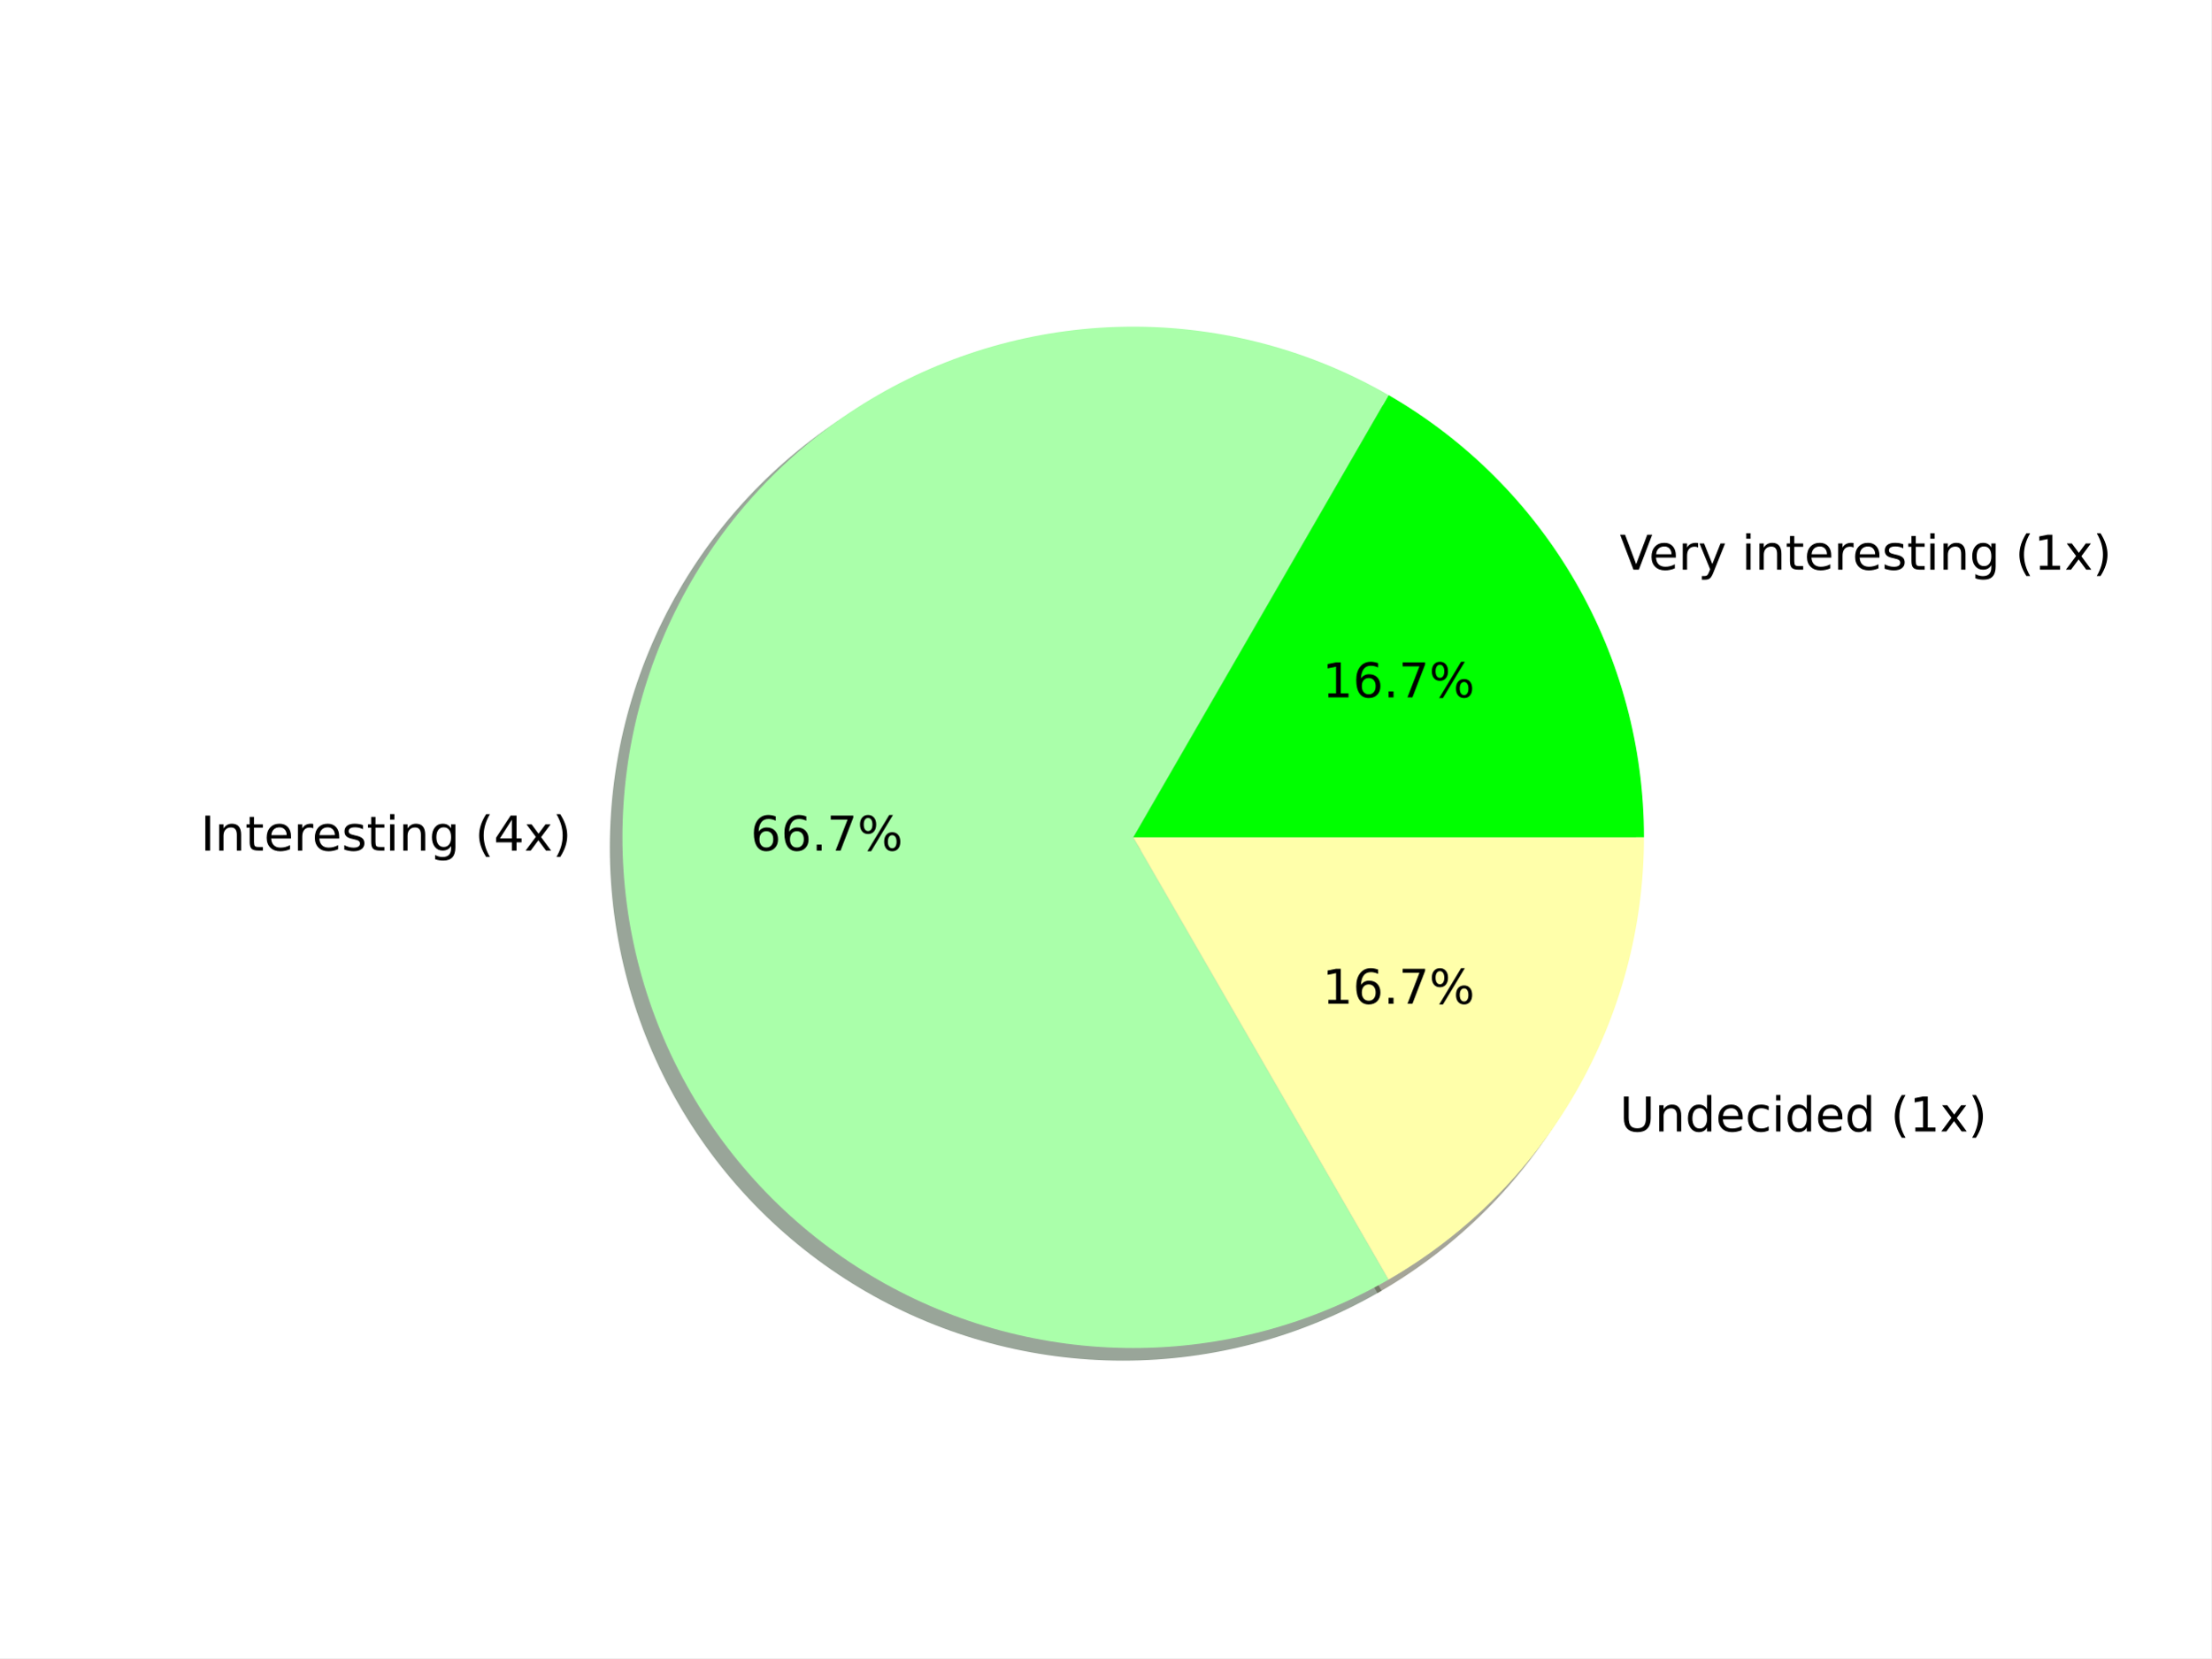
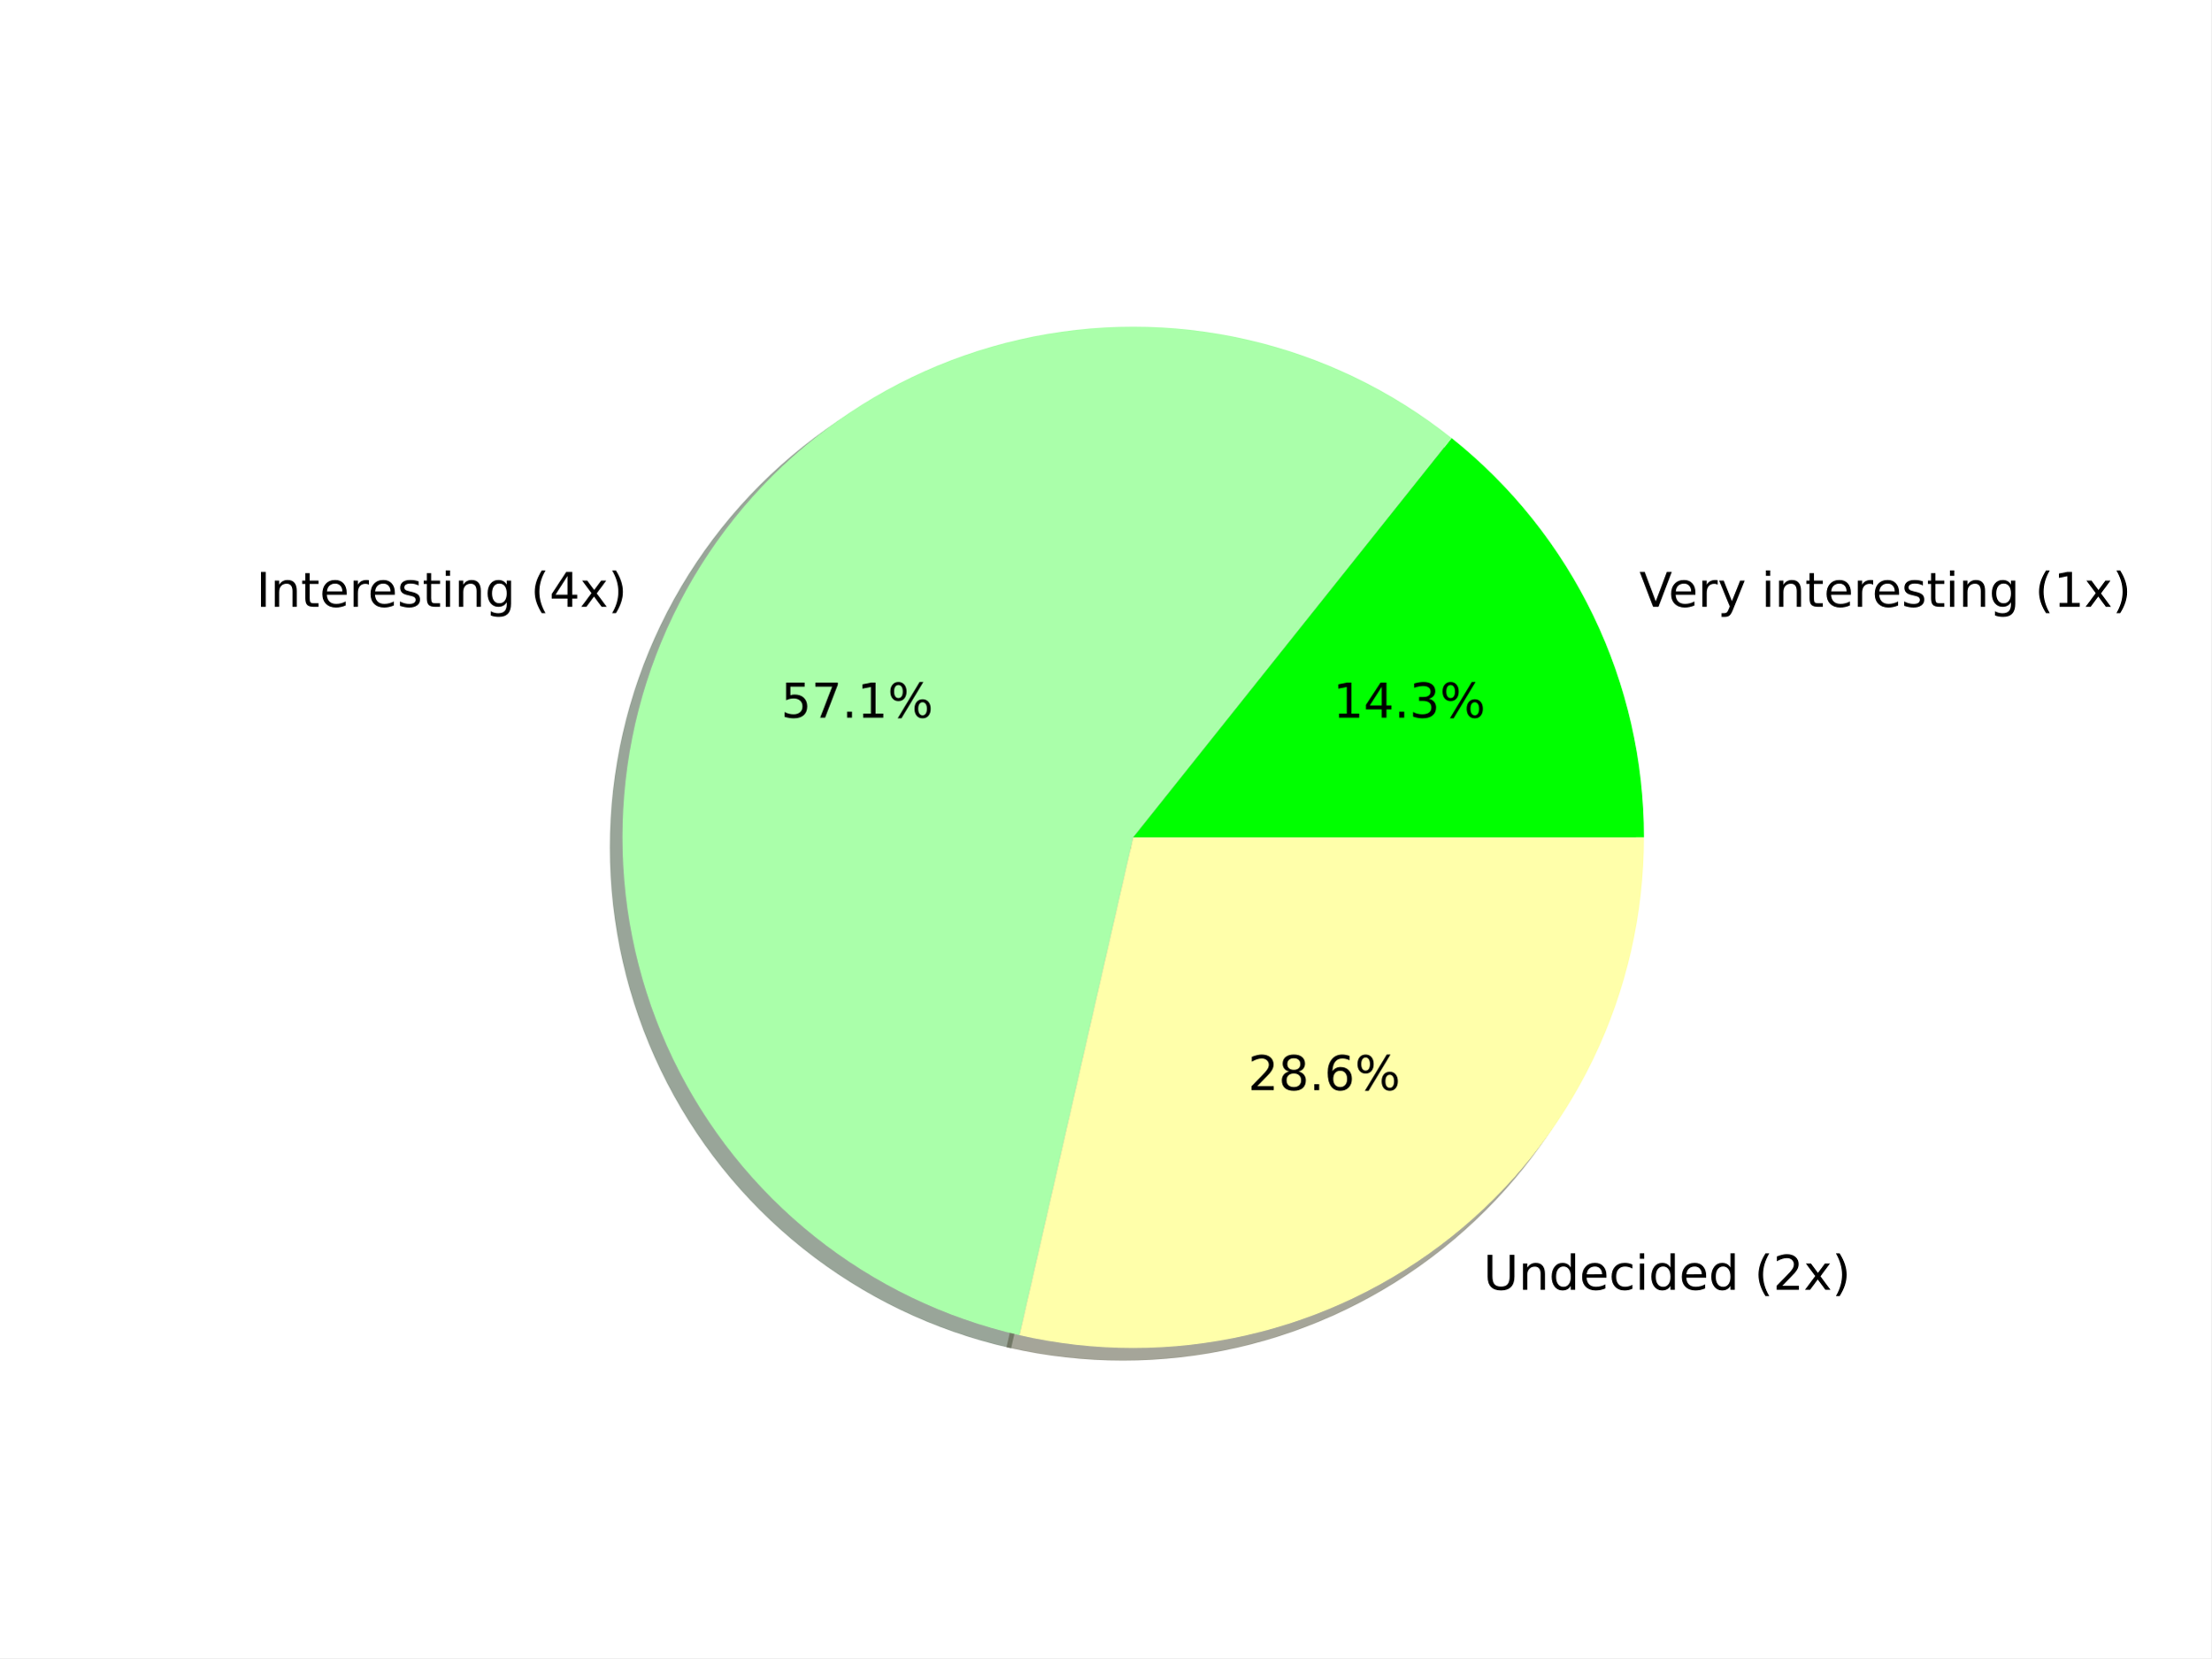
<svg xmlns="http://www.w3.org/2000/svg" xmlns:xlink="http://www.w3.org/1999/xlink" width="460.8pt" height="345.6pt" viewBox="0 0 460.8 345.6" version="1.1">
  <defs>
    <style type="text/css">*{stroke-linejoin: round; stroke-linecap: butt}</style>
  </defs>
  <g id="figure_1">
    <g id="patch_1">
      <path d="M 0 345.6  L 460.8 345.6  L 460.8 0  L 0 0  z " style="fill: #ffffff" />
    </g>
    <g id="axes_1">
      <g id="patch_2">
-         <path d="M 340.476 176.657  C 340.476 157.973 335.557 139.615 326.215 123.434  C 316.873 107.254 303.434 93.815 287.254 84.473  L 234.031 176.657  L 340.476 176.657  z " style="fill: #004c00; opacity: 0.5; stroke: #004c00; stroke-linejoin: miter" />
+         <path d="M 340.476 176.657  C 340.476 160.666 336.873 144.879 329.935 130.472  C 322.996 116.065 312.9 103.405 300.398 93.435  L 234.031 176.657  L 340.476 176.657  z " style="fill: #004c00; opacity: 0.5; stroke: #004c00; stroke-linejoin: miter" />
      </g>
      <g id="patch_3">
-         <path d="M 287.254 84.473  C 271.073 75.131 252.715 70.212 234.031 70.212  C 215.348 70.212 196.989 75.131 180.809 84.473  C 164.628 93.815 151.189 107.254 141.847 123.435  C 132.505 139.615 127.586 157.973 127.586 176.657  C 127.586 195.34 132.505 213.699 141.847 229.879  C 151.189 246.06 164.628 259.499 180.809 268.841  C 196.989 278.183 215.348 283.102 234.031 283.102  C 252.715 283.102 271.073 278.183 287.254 268.841  L 234.031 176.657  L 287.254 84.473  z " style="fill: #334c33; opacity: 0.5; stroke: #334c33; stroke-linejoin: miter" />
+         <path d="M 300.398 93.435  C 287.896 83.465 273.307 76.439 257.717 72.881  C 242.128 69.323 225.935 69.323 210.345 72.881  C 194.755 76.439 180.166 83.465 167.664 93.435  C 155.162 103.405 145.066 116.065 138.128 130.472  C 131.19 144.879 127.586 160.666 127.586 176.657  C 127.586 192.648 131.19 208.435 138.128 222.842  C 145.066 237.249 155.162 249.909 167.664 259.879  C 180.166 269.849 194.755 276.875 210.345 280.433  L 234.031 176.657  L 300.398 93.435  z " style="fill: #334c33; opacity: 0.5; stroke: #334c33; stroke-linejoin: miter" />
      </g>
      <g id="patch_4">
-         <path d="M 287.254 268.841  C 303.434 259.499 316.873 246.06 326.215 229.879  C 335.557 213.699 340.476 195.34 340.476 176.657  L 234.031 176.657  L 287.254 268.841  z " style="fill: #4c4c33; opacity: 0.5; stroke: #4c4c33; stroke-linejoin: miter" />
+         <path d="M 210.345 280.433  C 225.935 283.991 242.128 283.991 257.717 280.433  C 273.307 276.875 287.896 269.849 300.398 259.879  C 312.9 249.909 322.996 237.249 329.935 222.842  C 336.873 208.434 340.476 192.647 340.476 176.657  L 234.031 176.657  L 210.345 280.433  z " style="fill: #4c4c33; opacity: 0.5; stroke: #4c4c33; stroke-linejoin: miter" />
      </g>
      <g id="patch_5">
-         <path d="M 342.605 174.528  C 342.605 155.844 337.686 137.486 328.344 121.306  C 319.002 105.125 305.563 91.686 289.382 82.344  L 236.16 174.528  L 342.605 174.528  z " style="fill: #00ff00" />
+         <path d="M 342.605 174.528  C 342.605 158.537 339.002 142.75 332.063 128.343  C 325.125 113.936 315.029 101.276 302.527 91.306  L 236.16 174.528  L 342.605 174.528  z " style="fill: #00ff00" />
      </g>
      <g id="patch_6">
-         <path d="M 289.382 82.344  C 273.202 73.002 254.844 68.083 236.16 68.083  C 217.476 68.083 199.118 73.002 182.938 82.344  C 166.757 91.686 153.318 105.125 143.976 121.306  C 134.634 137.486 129.715 155.844 129.715 174.528  C 129.715 193.212 134.634 211.57 143.976 227.75  C 153.318 243.931 166.757 257.37 182.938 266.712  C 199.118 276.054 217.476 280.973 236.16 280.973  C 254.844 280.973 273.202 276.054 289.382 266.712  L 236.16 174.528  L 289.382 82.344  z " style="fill: #aaffaa" />
+         <path d="M 302.527 91.306  C 290.025 81.336 275.436 74.31 259.846 70.752  C 244.256 67.194 228.064 67.194 212.474 70.752  C 196.884 74.31 182.295 81.336 169.793 91.306  C 157.291 101.276 147.195 113.936 140.257 128.343  C 133.318 142.75 129.715 158.537 129.715 174.528  C 129.715 190.519 133.318 206.306 140.257 220.713  C 147.195 235.12 157.291 247.78 169.793 257.75  C 182.295 267.72 196.884 274.746 212.474 278.304  L 236.16 174.528  L 302.527 91.306  z " style="fill: #aaffaa" />
      </g>
      <g id="patch_7">
-         <path d="M 289.382 266.712  C 305.563 257.37 319.002 243.931 328.344 227.75  C 337.686 211.57 342.605 193.212 342.605 174.528  L 236.16 174.528  L 289.382 266.712  z " style="fill: #ffffaa" />
+         <path d="M 212.474 278.304  C 228.064 281.862 244.257 281.862 259.846 278.304  C 275.436 274.746 290.025 267.72 302.527 257.75  C 315.029 247.78 325.125 235.12 332.063 220.713  C 339.002 206.306 342.605 190.519 342.605 174.528  L 236.16 174.528  L 212.474 278.304  z " style="fill: #ffffaa" />
      </g>
      <g id="matplotlib.axis_1" />
      <g id="matplotlib.axis_2" />
      <g id="text_1">
-         <g transform="translate(337.5623 118.7427)scale(0.1 -0.1)">
+         <g transform="translate(341.6538 126.4842)scale(0.1 -0.1)">
          <defs>
            <path id="DejaVuSans-56" d="M 1831 0  L 50 4666  L 709 4666  L 2188 738  L 3669 4666  L 4325 4666  L 2547 0  L 1831 0  z " transform="scale(0.015625)" />
            <path id="DejaVuSans-65" d="M 3597 1894  L 3597 1613  L 953 1613  Q 991 1019 1311 708  Q 1631 397 2203 397  Q 2534 397 2845 478  Q 3156 559 3463 722  L 3463 178  Q 3153 47 2828 -22  Q 2503 -91 2169 -91  Q 1331 -91 842 396  Q 353 884 353 1716  Q 353 2575 817 3079  Q 1281 3584 2069 3584  Q 2775 3584 3186 3129  Q 3597 2675 3597 1894  z M 3022 2063  Q 3016 2534 2758 2815  Q 2500 3097 2075 3097  Q 1594 3097 1305 2825  Q 1016 2553 972 2059  L 3022 2063  z " transform="scale(0.015625)" />
            <path id="DejaVuSans-72" d="M 2631 2963  Q 2534 3019 2420 3045  Q 2306 3072 2169 3072  Q 1681 3072 1420 2755  Q 1159 2438 1159 1844  L 1159 0  L 581 0  L 581 3500  L 1159 3500  L 1159 2956  Q 1341 3275 1631 3429  Q 1922 3584 2338 3584  Q 2397 3584 2469 3576  Q 2541 3569 2628 3553  L 2631 2963  z " transform="scale(0.015625)" />
            <path id="DejaVuSans-79" d="M 2059 -325  Q 1816 -950 1584 -1140  Q 1353 -1331 966 -1331  L 506 -1331  L 506 -850  L 844 -850  Q 1081 -850 1212 -737  Q 1344 -625 1503 -206  L 1606 56  L 191 3500  L 800 3500  L 1894 763  L 2988 3500  L 3597 3500  L 2059 -325  z " transform="scale(0.015625)" />
            <path id="DejaVuSans-20" transform="scale(0.015625)" />
            <path id="DejaVuSans-69" d="M 603 3500  L 1178 3500  L 1178 0  L 603 0  L 603 3500  z M 603 4863  L 1178 4863  L 1178 4134  L 603 4134  L 603 4863  z " transform="scale(0.015625)" />
            <path id="DejaVuSans-6e" d="M 3513 2113  L 3513 0  L 2938 0  L 2938 2094  Q 2938 2591 2744 2837  Q 2550 3084 2163 3084  Q 1697 3084 1428 2787  Q 1159 2491 1159 1978  L 1159 0  L 581 0  L 581 3500  L 1159 3500  L 1159 2956  Q 1366 3272 1645 3428  Q 1925 3584 2291 3584  Q 2894 3584 3203 3211  Q 3513 2838 3513 2113  z " transform="scale(0.015625)" />
            <path id="DejaVuSans-74" d="M 1172 4494  L 1172 3500  L 2356 3500  L 2356 3053  L 1172 3053  L 1172 1153  Q 1172 725 1289 603  Q 1406 481 1766 481  L 2356 481  L 2356 0  L 1766 0  Q 1100 0 847 248  Q 594 497 594 1153  L 594 3053  L 172 3053  L 172 3500  L 594 3500  L 594 4494  L 1172 4494  z " transform="scale(0.015625)" />
            <path id="DejaVuSans-73" d="M 2834 3397  L 2834 2853  Q 2591 2978 2328 3040  Q 2066 3103 1784 3103  Q 1356 3103 1142 2972  Q 928 2841 928 2578  Q 928 2378 1081 2264  Q 1234 2150 1697 2047  L 1894 2003  Q 2506 1872 2764 1633  Q 3022 1394 3022 966  Q 3022 478 2636 193  Q 2250 -91 1575 -91  Q 1294 -91 989 -36  Q 684 19 347 128  L 347 722  Q 666 556 975 473  Q 1284 391 1588 391  Q 1994 391 2212 530  Q 2431 669 2431 922  Q 2431 1156 2273 1281  Q 2116 1406 1581 1522  L 1381 1569  Q 847 1681 609 1914  Q 372 2147 372 2553  Q 372 3047 722 3315  Q 1072 3584 1716 3584  Q 2034 3584 2315 3537  Q 2597 3491 2834 3397  z " transform="scale(0.015625)" />
            <path id="DejaVuSans-67" d="M 2906 1791  Q 2906 2416 2648 2759  Q 2391 3103 1925 3103  Q 1463 3103 1205 2759  Q 947 2416 947 1791  Q 947 1169 1205 825  Q 1463 481 1925 481  Q 2391 481 2648 825  Q 2906 1169 2906 1791  z M 3481 434  Q 3481 -459 3084 -895  Q 2688 -1331 1869 -1331  Q 1566 -1331 1297 -1286  Q 1028 -1241 775 -1147  L 775 -588  Q 1028 -725 1275 -790  Q 1522 -856 1778 -856  Q 2344 -856 2625 -561  Q 2906 -266 2906 331  L 2906 616  Q 2728 306 2450 153  Q 2172 0 1784 0  Q 1141 0 747 490  Q 353 981 353 1791  Q 353 2603 747 3093  Q 1141 3584 1784 3584  Q 2172 3584 2450 3431  Q 2728 3278 2906 2969  L 2906 3500  L 3481 3500  L 3481 434  z " transform="scale(0.015625)" />
            <path id="DejaVuSans-28" d="M 1984 4856  Q 1566 4138 1362 3434  Q 1159 2731 1159 2009  Q 1159 1288 1364 580  Q 1569 -128 1984 -844  L 1484 -844  Q 1016 -109 783 600  Q 550 1309 550 2009  Q 550 2706 781 3412  Q 1013 4119 1484 4856  L 1984 4856  z " transform="scale(0.015625)" />
            <path id="DejaVuSans-31" d="M 794 531  L 1825 531  L 1825 4091  L 703 3866  L 703 4441  L 1819 4666  L 2450 4666  L 2450 531  L 3481 531  L 3481 0  L 794 0  L 794 531  z " transform="scale(0.015625)" />
            <path id="DejaVuSans-78" d="M 3513 3500  L 2247 1797  L 3578 0  L 2900 0  L 1881 1375  L 863 0  L 184 0  L 1544 1831  L 300 3500  L 978 3500  L 1906 2253  L 2834 3500  L 3513 3500  z " transform="scale(0.015625)" />
            <path id="DejaVuSans-29" d="M 513 4856  L 1013 4856  Q 1481 4119 1714 3412  Q 1947 2706 1947 2009  Q 1947 1309 1714 600  Q 1481 -109 1013 -844  L 513 -844  Q 928 -128 1133 580  Q 1338 1288 1338 2009  Q 1338 2731 1133 3434  Q 928 4138 513 4856  z " transform="scale(0.015625)" />
          </defs>
          <use xlink:href="#DejaVuSans-56" />
          <use xlink:href="#DejaVuSans-65" x="60.658" />
          <use xlink:href="#DejaVuSans-72" x="122.182" />
          <use xlink:href="#DejaVuSans-79" x="163.295" />
          <use xlink:href="#DejaVuSans-20" x="222.475" />
          <use xlink:href="#DejaVuSans-69" x="254.262" />
          <use xlink:href="#DejaVuSans-6e" x="282.045" />
          <use xlink:href="#DejaVuSans-74" x="345.424" />
          <use xlink:href="#DejaVuSans-65" x="384.633" />
          <use xlink:href="#DejaVuSans-72" x="446.156" />
          <use xlink:href="#DejaVuSans-65" x="485.02" />
          <use xlink:href="#DejaVuSans-73" x="546.543" />
          <use xlink:href="#DejaVuSans-74" x="598.643" />
          <use xlink:href="#DejaVuSans-69" x="637.852" />
          <use xlink:href="#DejaVuSans-6e" x="665.635" />
          <use xlink:href="#DejaVuSans-67" x="729.014" />
          <use xlink:href="#DejaVuSans-20" x="792.49" />
          <use xlink:href="#DejaVuSans-28" x="824.277" />
          <use xlink:href="#DejaVuSans-31" x="863.291" />
          <use xlink:href="#DejaVuSans-78" x="926.914" />
          <use xlink:href="#DejaVuSans-29" x="986.094" />
        </g>
      </g>
      <g id="text_2">
-         <g transform="translate(275.5867 145.3539)scale(0.1 -0.1)">
+         <g transform="translate(277.8185 149.5766)scale(0.1 -0.1)">
          <defs>
-             <path id="DejaVuSans-36" d="M 2113 2584  Q 1688 2584 1439 2293  Q 1191 2003 1191 1497  Q 1191 994 1439 701  Q 1688 409 2113 409  Q 2538 409 2786 701  Q 3034 994 3034 1497  Q 3034 2003 2786 2293  Q 2538 2584 2113 2584  z M 3366 4563  L 3366 3988  Q 3128 4100 2886 4159  Q 2644 4219 2406 4219  Q 1781 4219 1451 3797  Q 1122 3375 1075 2522  Q 1259 2794 1537 2939  Q 1816 3084 2150 3084  Q 2853 3084 3261 2657  Q 3669 2231 3669 1497  Q 3669 778 3244 343  Q 2819 -91 2113 -91  Q 1303 -91 875 529  Q 447 1150 447 2328  Q 447 3434 972 4092  Q 1497 4750 2381 4750  Q 2619 4750 2861 4703  Q 3103 4656 3366 4563  z " transform="scale(0.015625)" />
+             <path id="DejaVuSans-34" d="M 2419 4116  L 825 1625  L 2419 1625  L 2419 4116  z M 2253 4666  L 3047 4666  L 3047 1625  L 3713 1625  L 3713 1100  L 3047 1100  L 3047 0  L 2419 0  L 2419 1100  L 313 1100  L 313 1709  L 2253 4666  z " transform="scale(0.015625)" />
            <path id="DejaVuSans-2e" d="M 684 794  L 1344 794  L 1344 0  L 684 0  L 684 794  z " transform="scale(0.015625)" />
-             <path id="DejaVuSans-37" d="M 525 4666  L 3525 4666  L 3525 4397  L 1831 0  L 1172 0  L 2766 4134  L 525 4134  L 525 4666  z " transform="scale(0.015625)" />
+             <path id="DejaVuSans-33" d="M 2597 2516  Q 3050 2419 3304 2112  Q 3559 1806 3559 1356  Q 3559 666 3084 287  Q 2609 -91 1734 -91  Q 1441 -91 1130 -33  Q 819 25 488 141  L 488 750  Q 750 597 1062 519  Q 1375 441 1716 441  Q 2309 441 2620 675  Q 2931 909 2931 1356  Q 2931 1769 2642 2001  Q 2353 2234 1838 2234  L 1294 2234  L 1294 2753  L 1863 2753  Q 2328 2753 2575 2939  Q 2822 3125 2822 3475  Q 2822 3834 2567 4026  Q 2313 4219 1838 4219  Q 1578 4219 1281 4162  Q 984 4106 628 3988  L 628 4550  Q 988 4650 1302 4700  Q 1616 4750 1894 4750  Q 2613 4750 3031 4423  Q 3450 4097 3450 3541  Q 3450 3153 3228 2886  Q 3006 2619 2597 2516  z " transform="scale(0.015625)" />
            <path id="DejaVuSans-25" d="M 4653 2053  Q 4381 2053 4226 1822  Q 4072 1591 4072 1178  Q 4072 772 4226 539  Q 4381 306 4653 306  Q 4919 306 5073 539  Q 5228 772 5228 1178  Q 5228 1588 5073 1820  Q 4919 2053 4653 2053  z M 4653 2450  Q 5147 2450 5437 2106  Q 5728 1763 5728 1178  Q 5728 594 5436 251  Q 5144 -91 4653 -91  Q 4153 -91 3862 251  Q 3572 594 3572 1178  Q 3572 1766 3864 2108  Q 4156 2450 4653 2450  z M 1428 4353  Q 1159 4353 1004 4120  Q 850 3888 850 3481  Q 850 3069 1003 2837  Q 1156 2606 1428 2606  Q 1700 2606 1854 2837  Q 2009 3069 2009 3481  Q 2009 3884 1853 4118  Q 1697 4353 1428 4353  z M 4250 4750  L 4750 4750  L 1831 -91  L 1331 -91  L 4250 4750  z M 1428 4750  Q 1922 4750 2215 4408  Q 2509 4066 2509 3481  Q 2509 2891 2217 2550  Q 1925 2209 1428 2209  Q 931 2209 642 2551  Q 353 2894 353 3481  Q 353 4063 643 4406  Q 934 4750 1428 4750  z " transform="scale(0.015625)" />
          </defs>
          <use xlink:href="#DejaVuSans-31" />
-           <use xlink:href="#DejaVuSans-36" x="63.623" />
+           <use xlink:href="#DejaVuSans-34" x="63.623" />
          <use xlink:href="#DejaVuSans-2e" x="127.246" />
-           <use xlink:href="#DejaVuSans-37" x="159.033" />
+           <use xlink:href="#DejaVuSans-33" x="159.033" />
          <use xlink:href="#DejaVuSans-25" x="222.656" />
        </g>
      </g>
      <g id="text_3">
-         <g transform="translate(41.81447 177.2874)scale(0.1 -0.1)">
+         <g transform="translate(53.40995 126.4843)scale(0.1 -0.1)">
          <defs>
            <path id="DejaVuSans-49" d="M 628 4666  L 1259 4666  L 1259 0  L 628 0  L 628 4666  z " transform="scale(0.015625)" />
-             <path id="DejaVuSans-34" d="M 2419 4116  L 825 1625  L 2419 1625  L 2419 4116  z M 2253 4666  L 3047 4666  L 3047 1625  L 3713 1625  L 3713 1100  L 3047 1100  L 3047 0  L 2419 0  L 2419 1100  L 313 1100  L 313 1709  L 2253 4666  z " transform="scale(0.015625)" />
          </defs>
          <use xlink:href="#DejaVuSans-49" />
          <use xlink:href="#DejaVuSans-6e" x="29.492" />
          <use xlink:href="#DejaVuSans-74" x="92.871" />
          <use xlink:href="#DejaVuSans-65" x="132.08" />
          <use xlink:href="#DejaVuSans-72" x="193.604" />
          <use xlink:href="#DejaVuSans-65" x="232.467" />
          <use xlink:href="#DejaVuSans-73" x="293.99" />
          <use xlink:href="#DejaVuSans-74" x="346.09" />
          <use xlink:href="#DejaVuSans-69" x="385.299" />
          <use xlink:href="#DejaVuSans-6e" x="413.082" />
          <use xlink:href="#DejaVuSans-67" x="476.461" />
          <use xlink:href="#DejaVuSans-20" x="539.938" />
          <use xlink:href="#DejaVuSans-28" x="571.725" />
          <use xlink:href="#DejaVuSans-34" x="610.738" />
          <use xlink:href="#DejaVuSans-78" x="674.361" />
          <use xlink:href="#DejaVuSans-29" x="733.541" />
        </g>
      </g>
      <g id="text_4">
-         <g transform="translate(156.4095 177.2874)scale(0.1 -0.1)">
-           <use xlink:href="#DejaVuSans-36" />
-           <use xlink:href="#DejaVuSans-36" x="63.623" />
+         <g transform="translate(162.7343 149.5766)scale(0.1 -0.1)">
+           <defs>
+             <path id="DejaVuSans-35" d="M 691 4666  L 3169 4666  L 3169 4134  L 1269 4134  L 1269 2991  Q 1406 3038 1543 3061  Q 1681 3084 1819 3084  Q 2600 3084 3056 2656  Q 3513 2228 3513 1497  Q 3513 744 3044 326  Q 2575 -91 1722 -91  Q 1428 -91 1123 -41  Q 819 9 494 109  L 494 744  Q 775 591 1075 516  Q 1375 441 1709 441  Q 2250 441 2565 725  Q 2881 1009 2881 1497  Q 2881 1984 2565 2268  Q 2250 2553 1709 2553  Q 1456 2553 1204 2497  Q 953 2441 691 2322  L 691 4666  z " transform="scale(0.015625)" />
+             <path id="DejaVuSans-37" d="M 525 4666  L 3525 4666  L 3525 4397  L 1831 0  L 1172 0  L 2766 4134  L 525 4134  L 525 4666  z " transform="scale(0.015625)" />
+           </defs>
+           <use xlink:href="#DejaVuSans-35" />
+           <use xlink:href="#DejaVuSans-37" x="63.623" />
          <use xlink:href="#DejaVuSans-2e" x="127.246" />
-           <use xlink:href="#DejaVuSans-37" x="159.033" />
+           <use xlink:href="#DejaVuSans-31" x="159.033" />
          <use xlink:href="#DejaVuSans-25" x="222.656" />
        </g>
      </g>
      <g id="text_5">
-         <g transform="translate(337.5623 235.832)scale(0.1 -0.1)">
+         <g transform="translate(309.164 268.8314)scale(0.1 -0.1)">
          <defs>
            <path id="DejaVuSans-55" d="M 556 4666  L 1191 4666  L 1191 1831  Q 1191 1081 1462 751  Q 1734 422 2344 422  Q 2950 422 3222 751  Q 3494 1081 3494 1831  L 3494 4666  L 4128 4666  L 4128 1753  Q 4128 841 3676 375  Q 3225 -91 2344 -91  Q 1459 -91 1007 375  Q 556 841 556 1753  L 556 4666  z " transform="scale(0.015625)" />
            <path id="DejaVuSans-64" d="M 2906 2969  L 2906 4863  L 3481 4863  L 3481 0  L 2906 0  L 2906 525  Q 2725 213 2448 61  Q 2172 -91 1784 -91  Q 1150 -91 751 415  Q 353 922 353 1747  Q 353 2572 751 3078  Q 1150 3584 1784 3584  Q 2172 3584 2448 3432  Q 2725 3281 2906 2969  z M 947 1747  Q 947 1113 1208 752  Q 1469 391 1925 391  Q 2381 391 2643 752  Q 2906 1113 2906 1747  Q 2906 2381 2643 2742  Q 2381 3103 1925 3103  Q 1469 3103 1208 2742  Q 947 2381 947 1747  z " transform="scale(0.015625)" />
            <path id="DejaVuSans-63" d="M 3122 3366  L 3122 2828  Q 2878 2963 2633 3030  Q 2388 3097 2138 3097  Q 1578 3097 1268 2742  Q 959 2388 959 1747  Q 959 1106 1268 751  Q 1578 397 2138 397  Q 2388 397 2633 464  Q 2878 531 3122 666  L 3122 134  Q 2881 22 2623 -34  Q 2366 -91 2075 -91  Q 1284 -91 818 406  Q 353 903 353 1747  Q 353 2603 823 3093  Q 1294 3584 2113 3584  Q 2378 3584 2631 3529  Q 2884 3475 3122 3366  z " transform="scale(0.015625)" />
+             <path id="DejaVuSans-32" d="M 1228 531  L 3431 531  L 3431 0  L 469 0  L 469 531  Q 828 903 1448 1529  Q 2069 2156 2228 2338  Q 2531 2678 2651 2914  Q 2772 3150 2772 3378  Q 2772 3750 2511 3984  Q 2250 4219 1831 4219  Q 1534 4219 1204 4116  Q 875 4013 500 3803  L 500 4441  Q 881 4594 1212 4672  Q 1544 4750 1819 4750  Q 2544 4750 2975 4387  Q 3406 4025 3406 3419  Q 3406 3131 3298 2873  Q 3191 2616 2906 2266  Q 2828 2175 2409 1742  Q 1991 1309 1228 531  z " transform="scale(0.015625)" />
          </defs>
          <use xlink:href="#DejaVuSans-55" />
          <use xlink:href="#DejaVuSans-6e" x="73.193" />
          <use xlink:href="#DejaVuSans-64" x="136.572" />
          <use xlink:href="#DejaVuSans-65" x="200.049" />
          <use xlink:href="#DejaVuSans-63" x="261.572" />
          <use xlink:href="#DejaVuSans-69" x="316.553" />
          <use xlink:href="#DejaVuSans-64" x="344.336" />
          <use xlink:href="#DejaVuSans-65" x="407.812" />
          <use xlink:href="#DejaVuSans-64" x="469.336" />
          <use xlink:href="#DejaVuSans-20" x="532.812" />
          <use xlink:href="#DejaVuSans-28" x="564.6" />
-           <use xlink:href="#DejaVuSans-31" x="603.613" />
+           <use xlink:href="#DejaVuSans-32" x="603.613" />
          <use xlink:href="#DejaVuSans-78" x="667.236" />
          <use xlink:href="#DejaVuSans-29" x="726.416" />
        </g>
      </g>
      <g id="text_6">
-         <g transform="translate(275.5868 209.2208)scale(0.1 -0.1)">
-           <use xlink:href="#DejaVuSans-31" />
-           <use xlink:href="#DejaVuSans-36" x="63.623" />
+         <g transform="translate(260.0968 227.2205)scale(0.1 -0.1)">
+           <defs>
+             <path id="DejaVuSans-38" d="M 2034 2216  Q 1584 2216 1326 1975  Q 1069 1734 1069 1313  Q 1069 891 1326 650  Q 1584 409 2034 409  Q 2484 409 2743 651  Q 3003 894 3003 1313  Q 3003 1734 2745 1975  Q 2488 2216 2034 2216  z M 1403 2484  Q 997 2584 770 2862  Q 544 3141 544 3541  Q 544 4100 942 4425  Q 1341 4750 2034 4750  Q 2731 4750 3128 4425  Q 3525 4100 3525 3541  Q 3525 3141 3298 2862  Q 3072 2584 2669 2484  Q 3125 2378 3379 2068  Q 3634 1759 3634 1313  Q 3634 634 3220 271  Q 2806 -91 2034 -91  Q 1263 -91 848 271  Q 434 634 434 1313  Q 434 1759 690 2068  Q 947 2378 1403 2484  z M 1172 3481  Q 1172 3119 1398 2916  Q 1625 2713 2034 2713  Q 2441 2713 2670 2916  Q 2900 3119 2900 3481  Q 2900 3844 2670 4047  Q 2441 4250 2034 4250  Q 1625 4250 1398 4047  Q 1172 3844 1172 3481  z " transform="scale(0.015625)" />
+             <path id="DejaVuSans-36" d="M 2113 2584  Q 1688 2584 1439 2293  Q 1191 2003 1191 1497  Q 1191 994 1439 701  Q 1688 409 2113 409  Q 2538 409 2786 701  Q 3034 994 3034 1497  Q 3034 2003 2786 2293  Q 2538 2584 2113 2584  z M 3366 4563  L 3366 3988  Q 3128 4100 2886 4159  Q 2644 4219 2406 4219  Q 1781 4219 1451 3797  Q 1122 3375 1075 2522  Q 1259 2794 1537 2939  Q 1816 3084 2150 3084  Q 2853 3084 3261 2657  Q 3669 2231 3669 1497  Q 3669 778 3244 343  Q 2819 -91 2113 -91  Q 1303 -91 875 529  Q 447 1150 447 2328  Q 447 3434 972 4092  Q 1497 4750 2381 4750  Q 2619 4750 2861 4703  Q 3103 4656 3366 4563  z " transform="scale(0.015625)" />
+           </defs>
+           <use xlink:href="#DejaVuSans-32" />
+           <use xlink:href="#DejaVuSans-38" x="63.623" />
          <use xlink:href="#DejaVuSans-2e" x="127.246" />
-           <use xlink:href="#DejaVuSans-37" x="159.033" />
+           <use xlink:href="#DejaVuSans-36" x="159.033" />
          <use xlink:href="#DejaVuSans-25" x="222.656" />
        </g>
      </g>
    </g>
  </g>
</svg>
